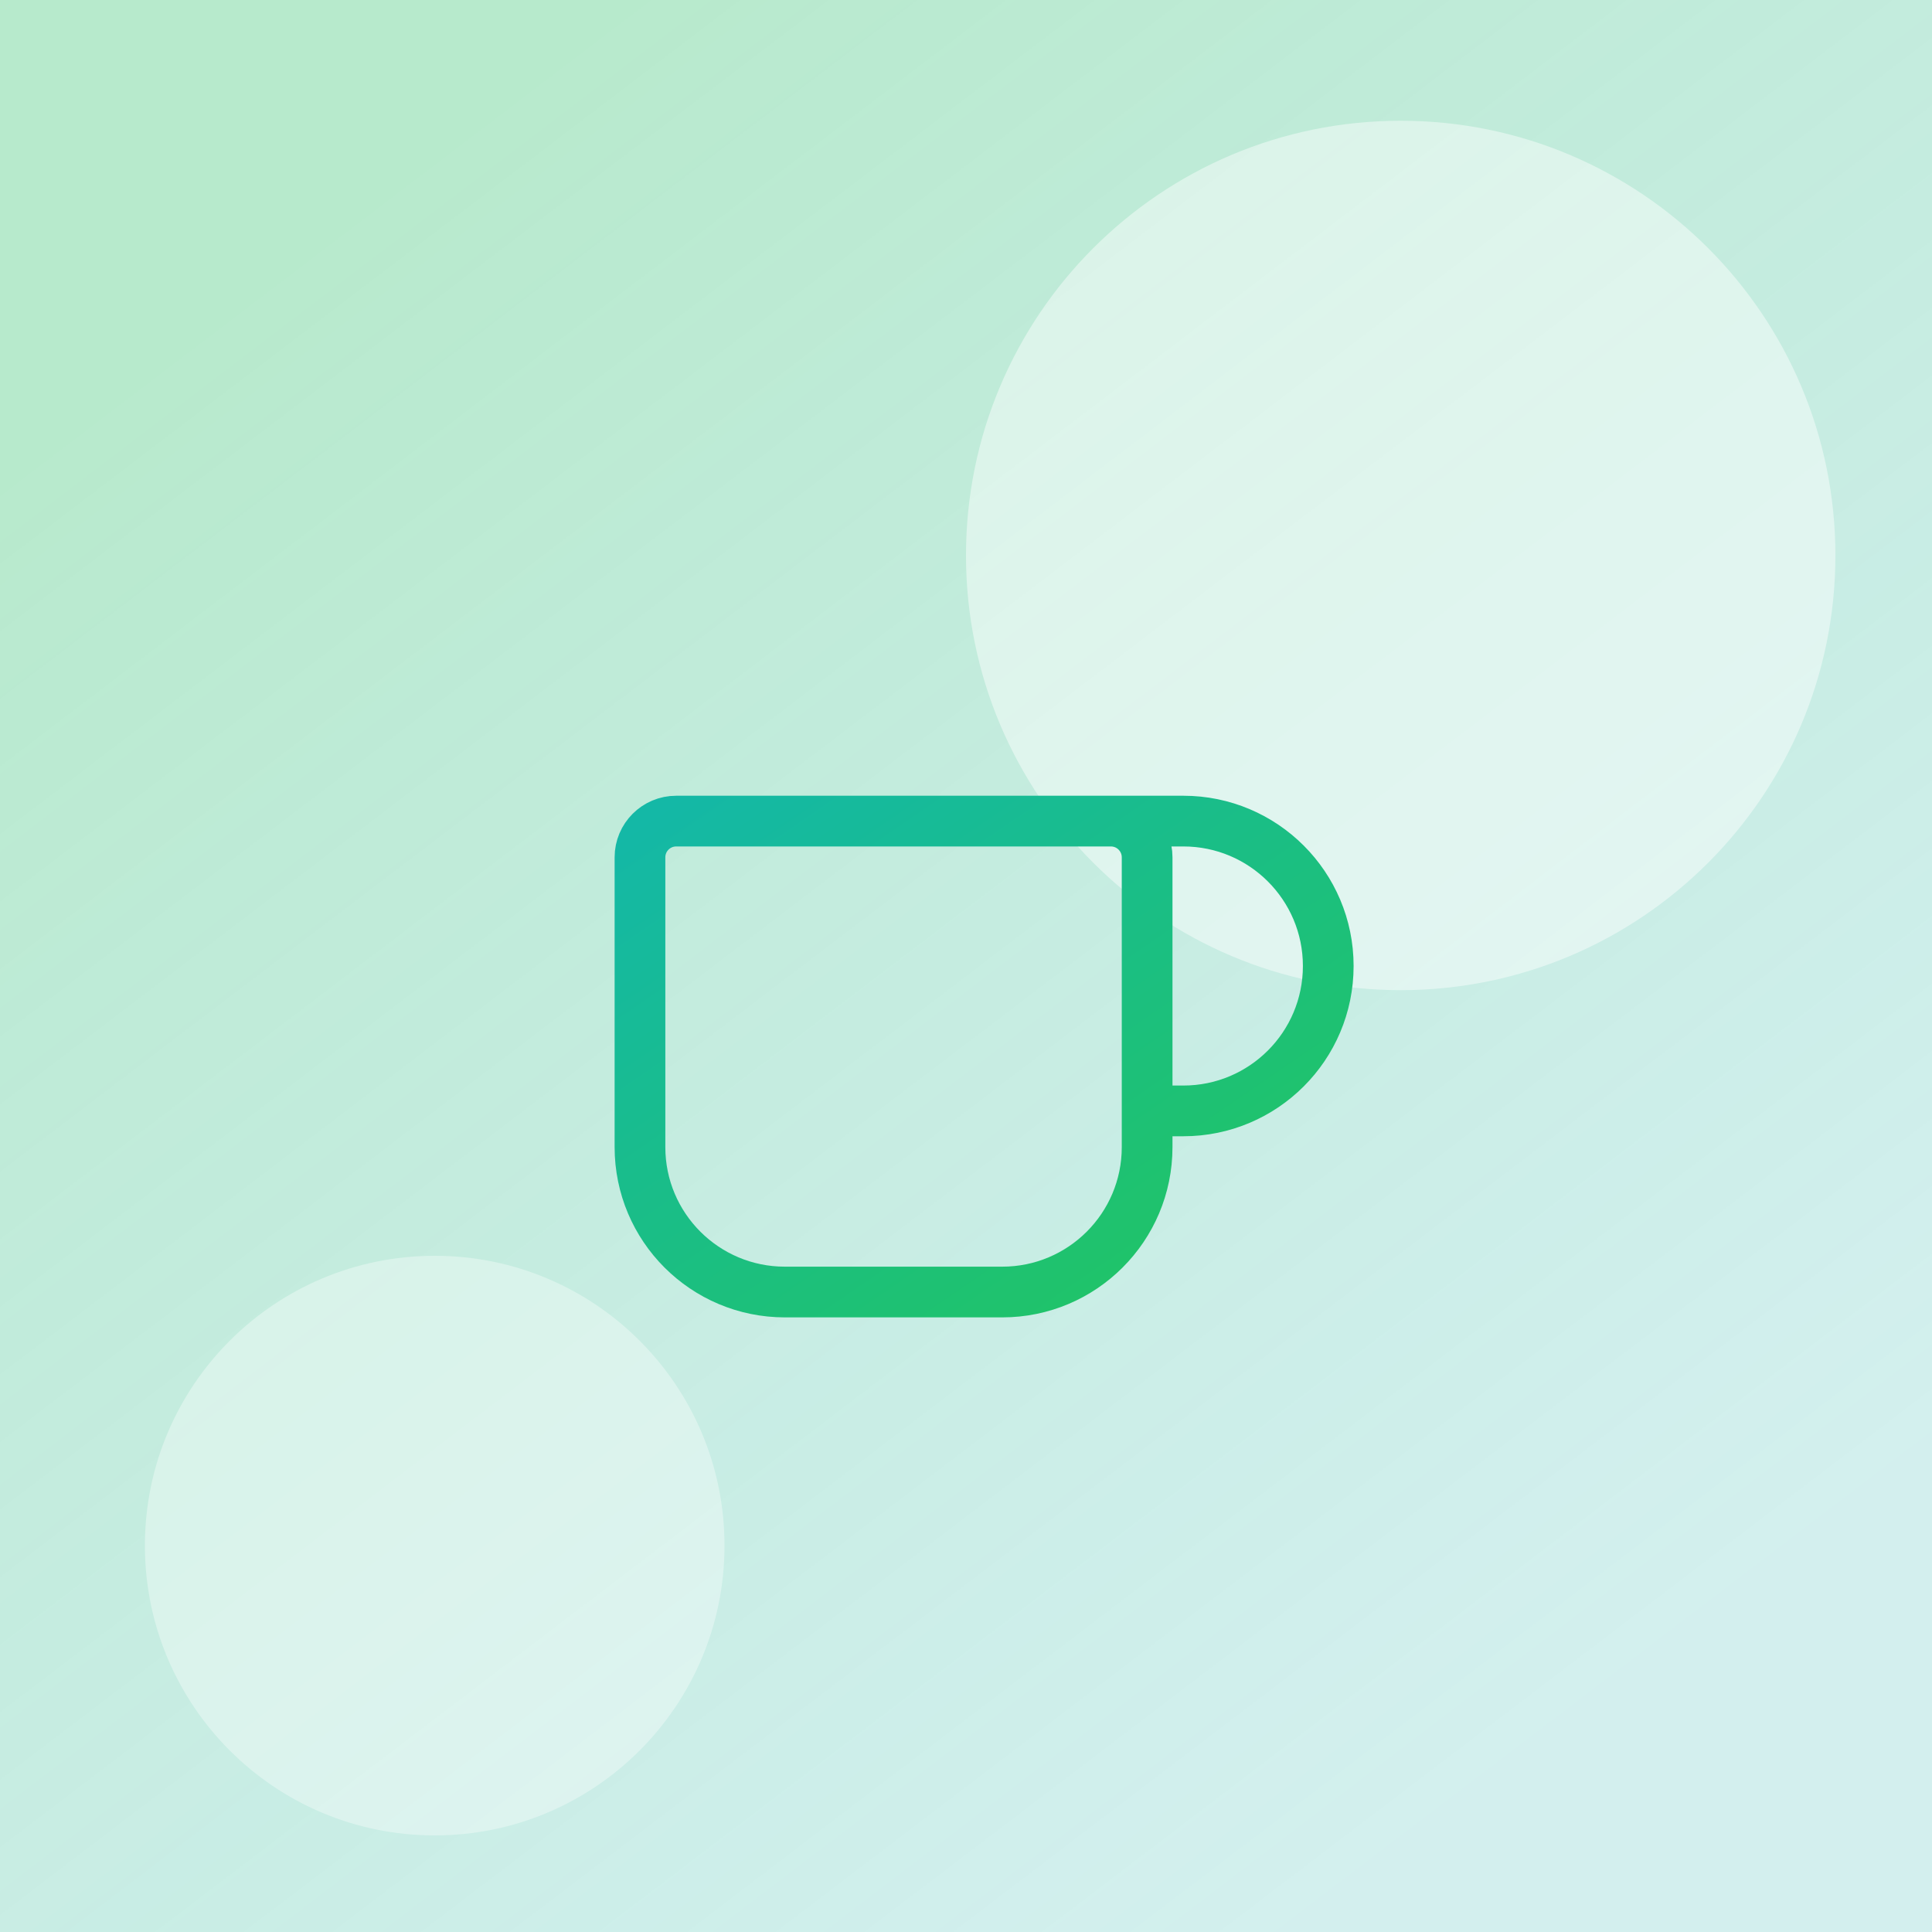
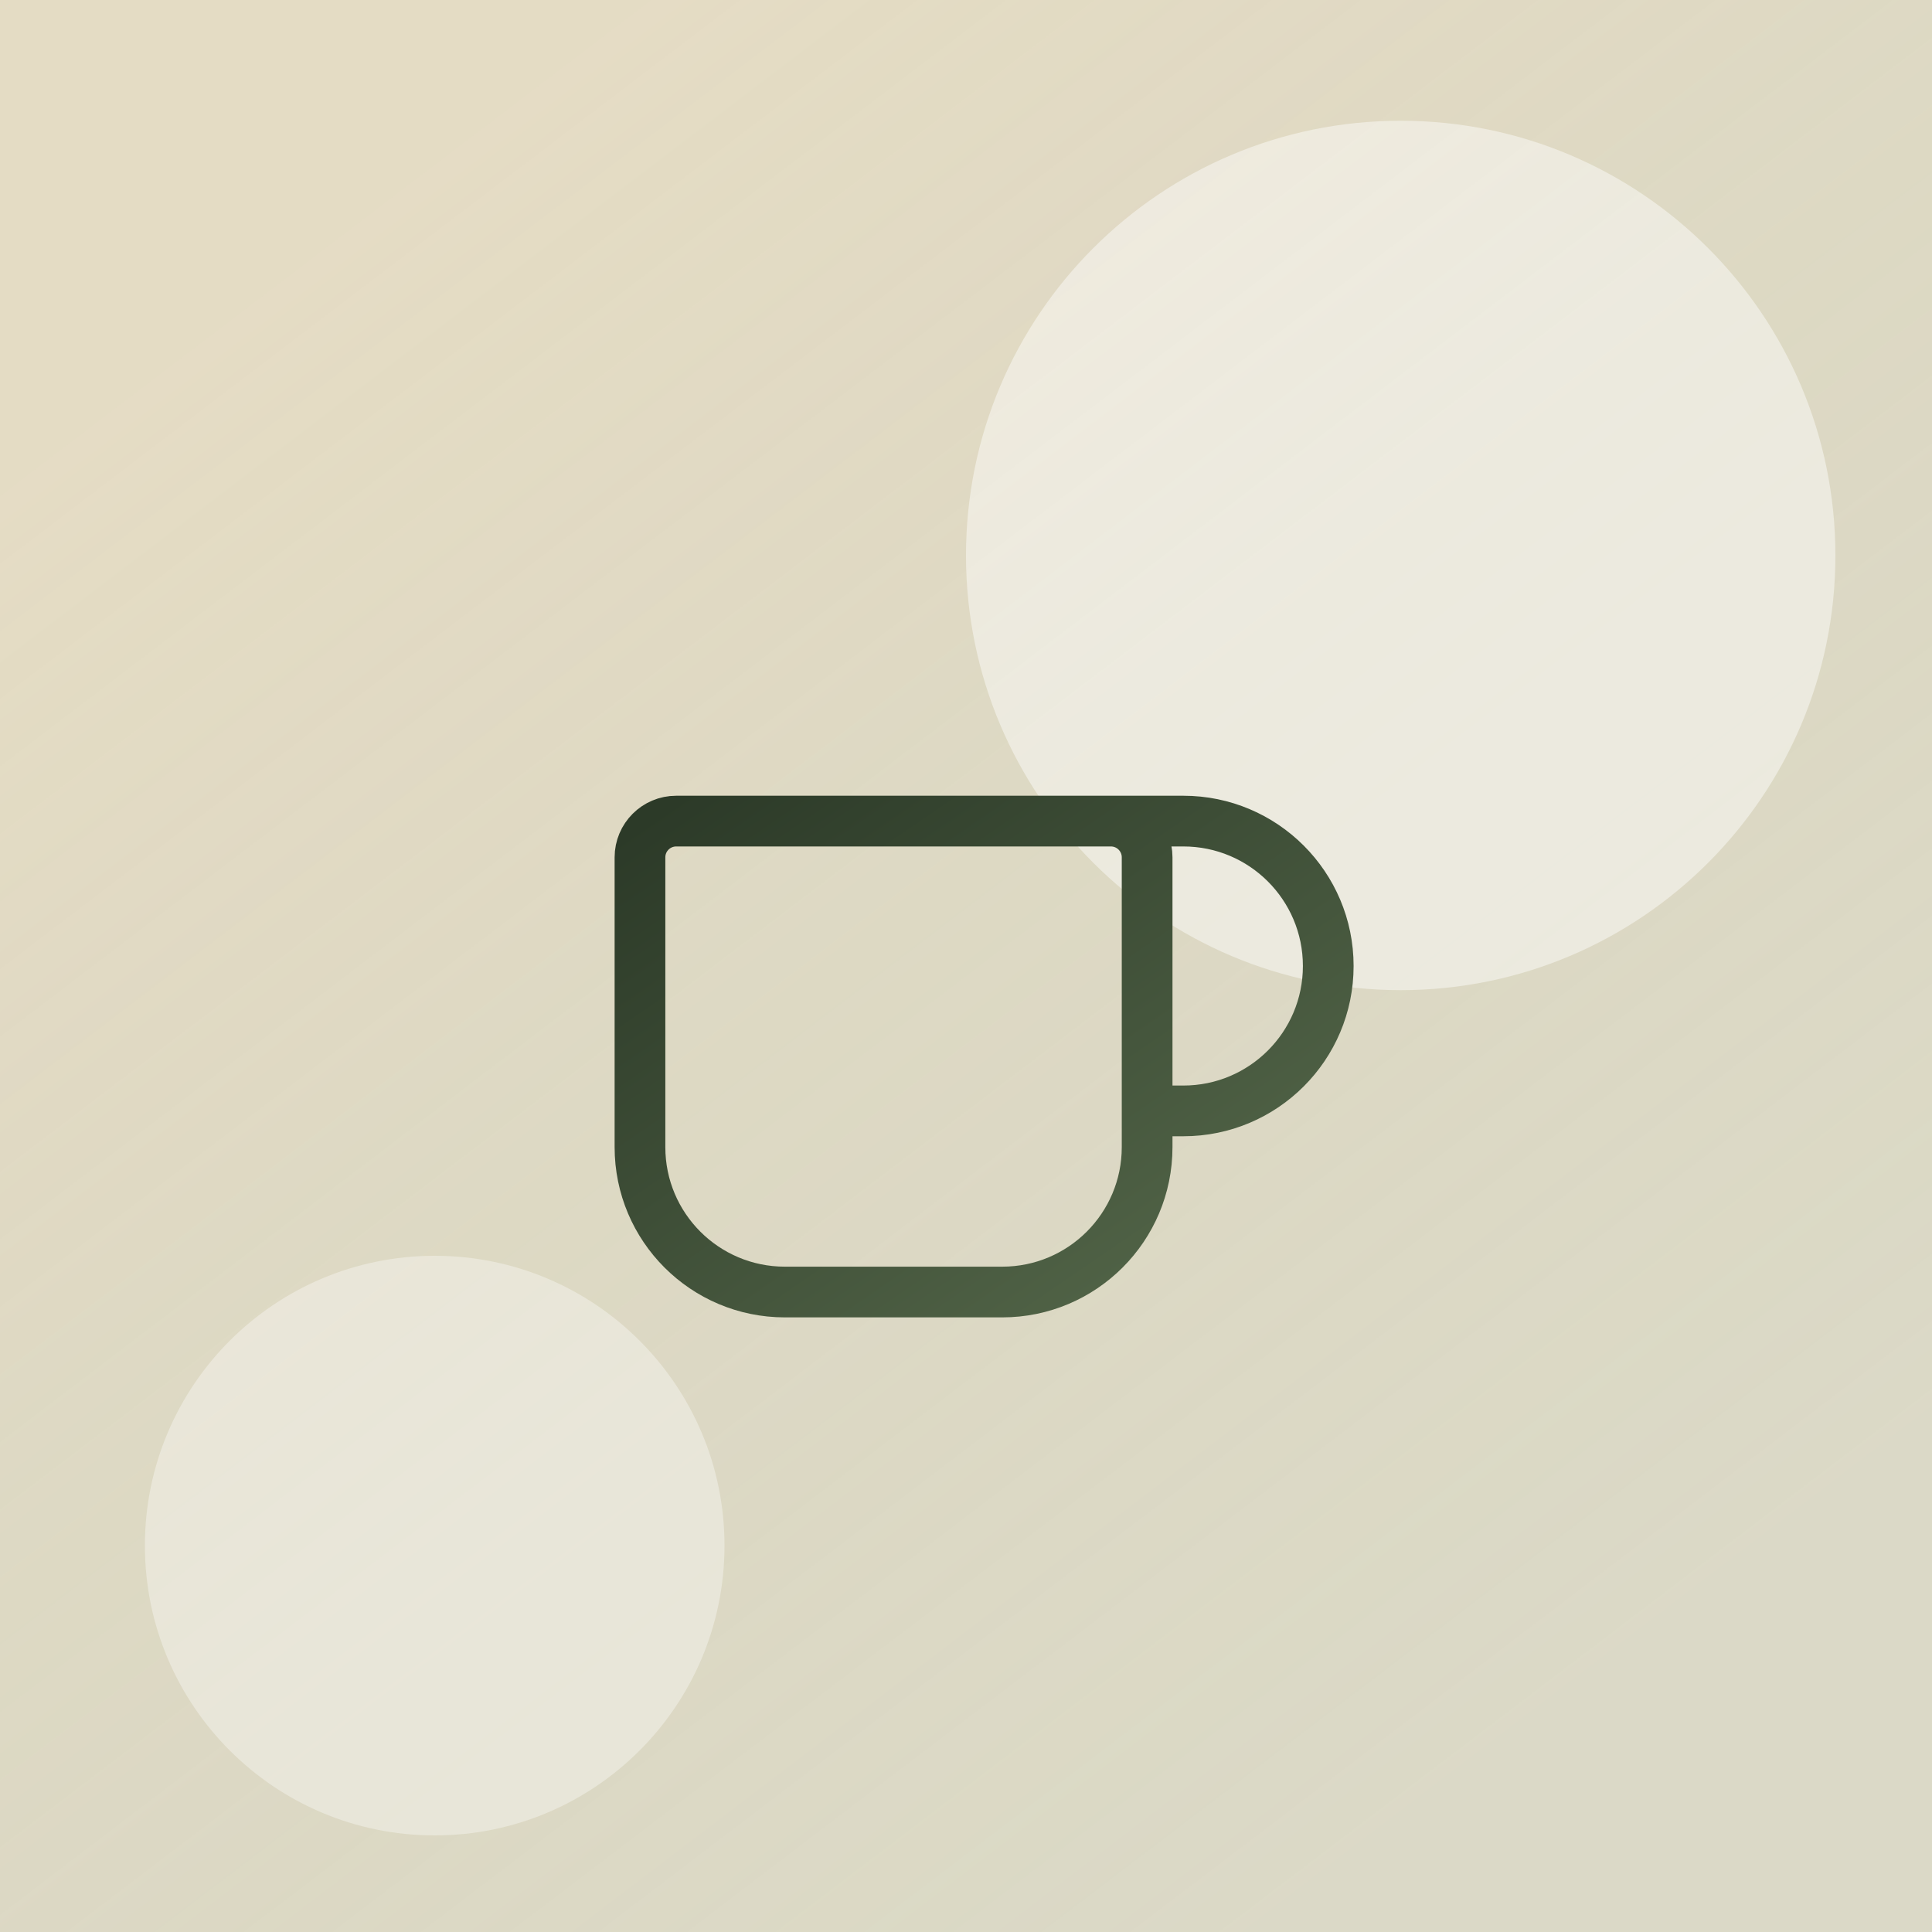
<svg xmlns="http://www.w3.org/2000/svg" viewBox="0 0 800 800" width="800" height="800">
  <defs>
    <linearGradient id="g" gradientTransform="rotate(232 .5 .5)">
-       <stop offset="0" stop-color="#14b8a6" stop-opacity=".16" />
-       <stop offset="1" stop-color="#22c55e" stop-opacity=".30" />
+       <stop offset="0" stop-color="#6b7d5c" stop-opacity=".16" />
+       <stop offset="1" stop-color="#c9b98f" stop-opacity=".30" />
    </linearGradient>
    <linearGradient id="i" x1="0" y1="0" x2="1" y2="1">
-       <stop offset="0" stop-color="#14b8a6" />
-       <stop offset="1" stop-color="#22c55e" />
+       <stop offset="0" stop-color="#2c3a28" />
+       <stop offset="1" stop-color="#56694b" />
    </linearGradient>
  </defs>
-   <rect width="800" height="800" fill="#f8fafc" />
+   <rect width="800" height="800" fill="#f1ebdb" />
  <rect width="800" height="800" fill="url(#g)" />
  <circle cx="580" cy="230" r="180" fill="#fff" opacity=".45" />
  <circle cx="180" cy="640" r="120" fill="#fff" opacity=".35" />
  <g transform="translate(220 220) scale(15)" fill="none" stroke="url(#i)" stroke-width="1.4" stroke-linecap="round" stroke-linejoin="round">
    <path d="M10 2v2" />
    <path d="M14 2v2" />
    <path d="M16 8a1 1 0 0 1 1 1v8a4 4 0 0 1-4 4H7a4 4 0 0 1-4-4V9a1 1 0 0 1 1-1h14a4 4 0 1 1 0 8h-1" />
    <path d="M6 2v2" />
  </g>
</svg>
